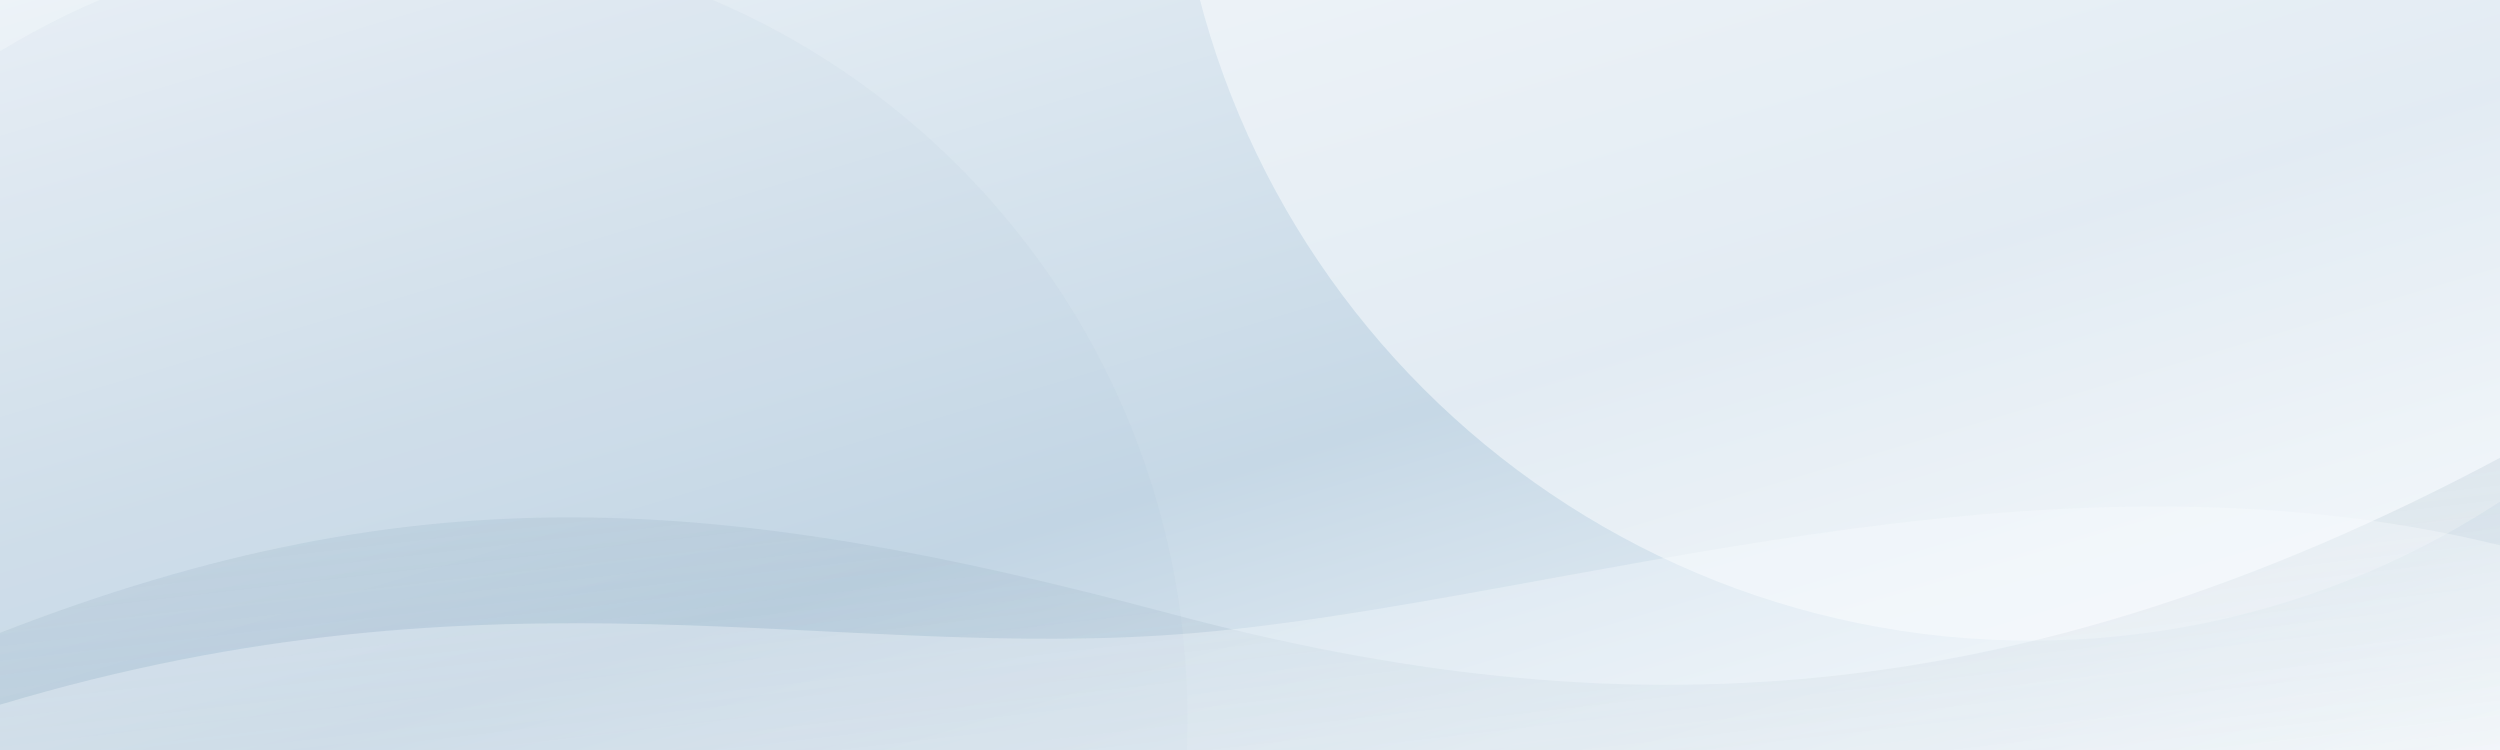
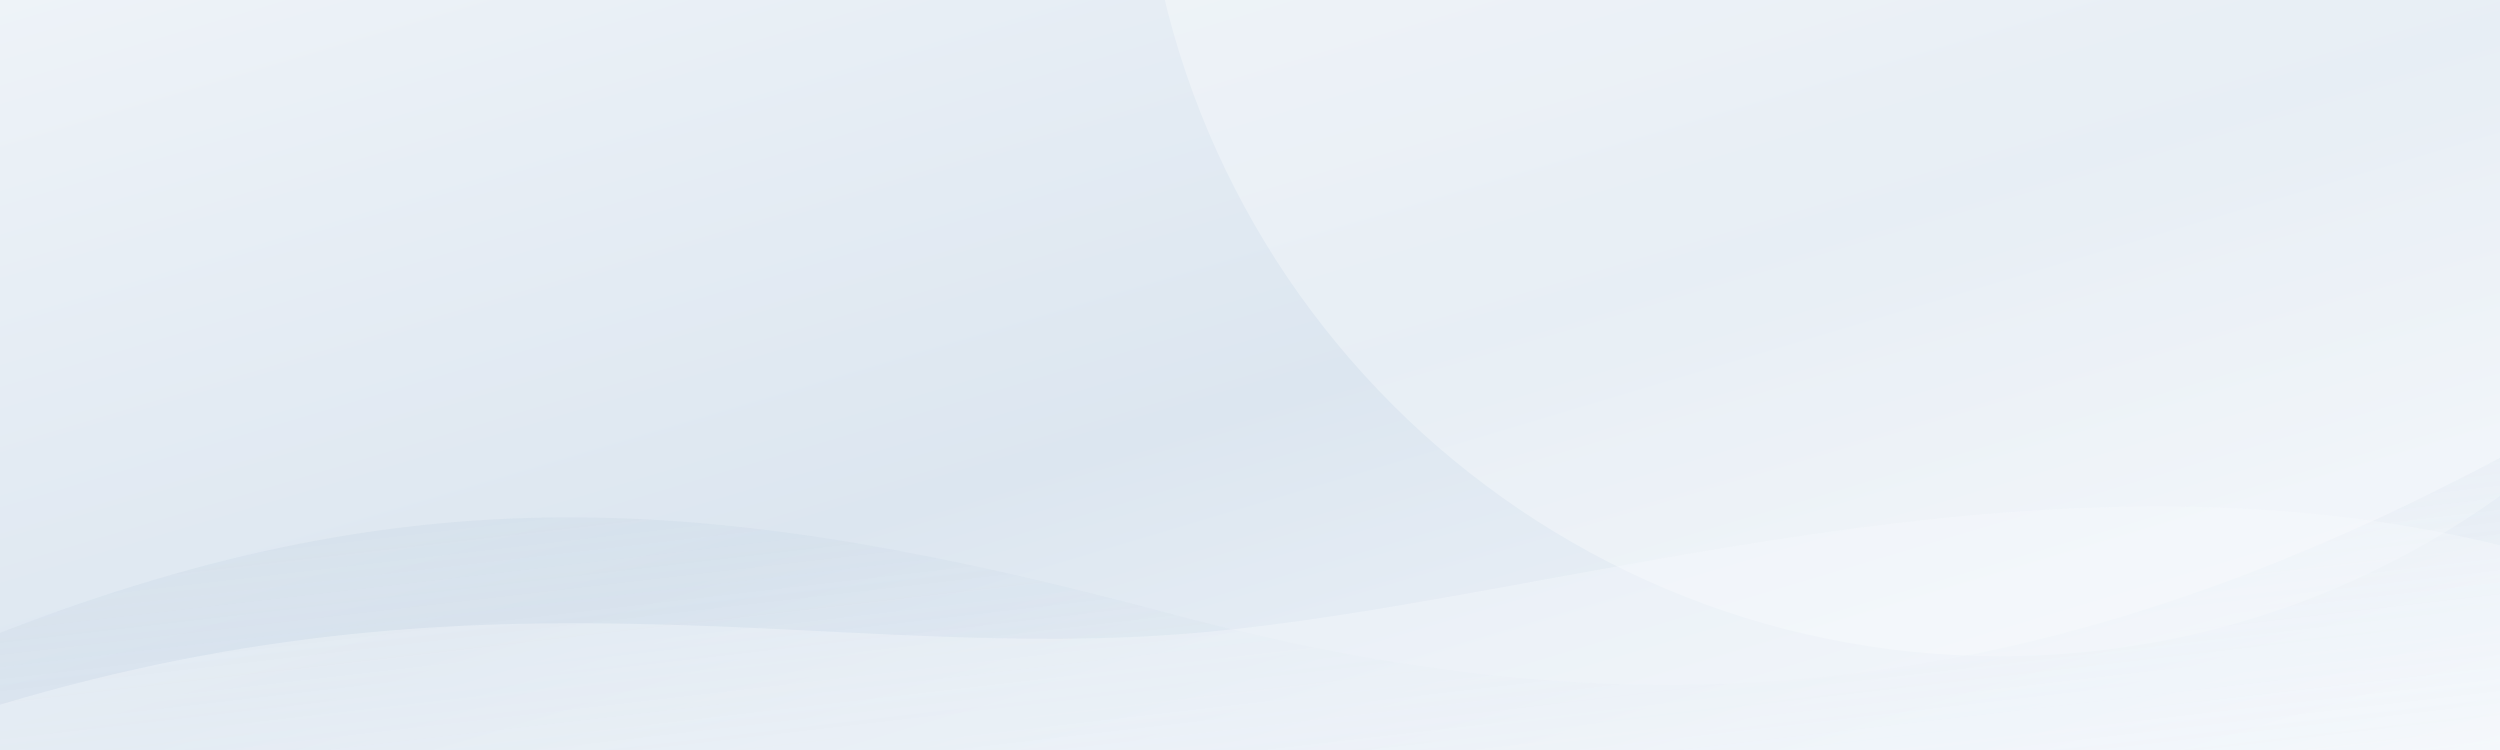
- <svg xmlns="http://www.w3.org/2000/svg" viewBox="0 0 1600 480" preserveAspectRatio="xMidYMid slice">
+ <svg xmlns="http://www.w3.org/2000/svg" viewBox="0 0 1600 480" preserveAspectRatio="xMidYMid slice" role="img" aria-label="Neutral profile cover">
  <defs>
    <linearGradient id="sky" x1="0" y1="0" x2="1" y2="1">
-       <stop stop-color="#edf3f8" />
-       <stop offset=".56" stop-color="#c6d8e6" />
-       <stop offset="1" stop-color="#f9fcfe" />
+       <stop stop-color="#eef3f8" />
+       <stop offset=".52" stop-color="#dce6f0" />
+       <stop offset="1" stop-color="#f5f8fc" />
    </linearGradient>
-     <linearGradient id="shade" x1="0" y1="0" x2="1" y2="1">
-       <stop stop-color="#9ab3c6" stop-opacity=".25" />
-       <stop offset="1" stop-color="#819aab" stop-opacity=".09" />
+     <linearGradient id="wave" x1="0" y1="0" x2="1" y2="1">
+       <stop stop-color="#b7c9db" stop-opacity=".29" />
+       <stop offset="1" stop-color="#e6eef6" stop-opacity=".10" />
    </linearGradient>
  </defs>
  <path fill="url(#sky)" d="M0 0h1600v480H0z" />
-   <circle cx="1300" cy="-140" r="550" fill="#f9fcfe" opacity=".55" />
-   <circle cx="260" cy="460" r="500" fill="#9ab3c6" opacity=".08" />
-   <path d="M0 405c270-105 465-88 750-12s540 65 850-100v187H0Z" fill="url(#shade)" />
-   <path d="M0 451c320-96 535-26 766-46s537-129 834-56v131H0Z" fill="#f9fcfe" opacity=".33" />
+   <circle cx="1280" cy="-130" r="550" fill="#fff" opacity=".32" />
+   <path d="M0 405c270-105 465-88 750-12s540 65 850-100v187H0Z" fill="url(#wave)" />
+   <path d="M0 451c320-96 535-26 766-46s537-129 834-56v131H0Z" fill="#f7fafd" opacity=".36" />
</svg>
